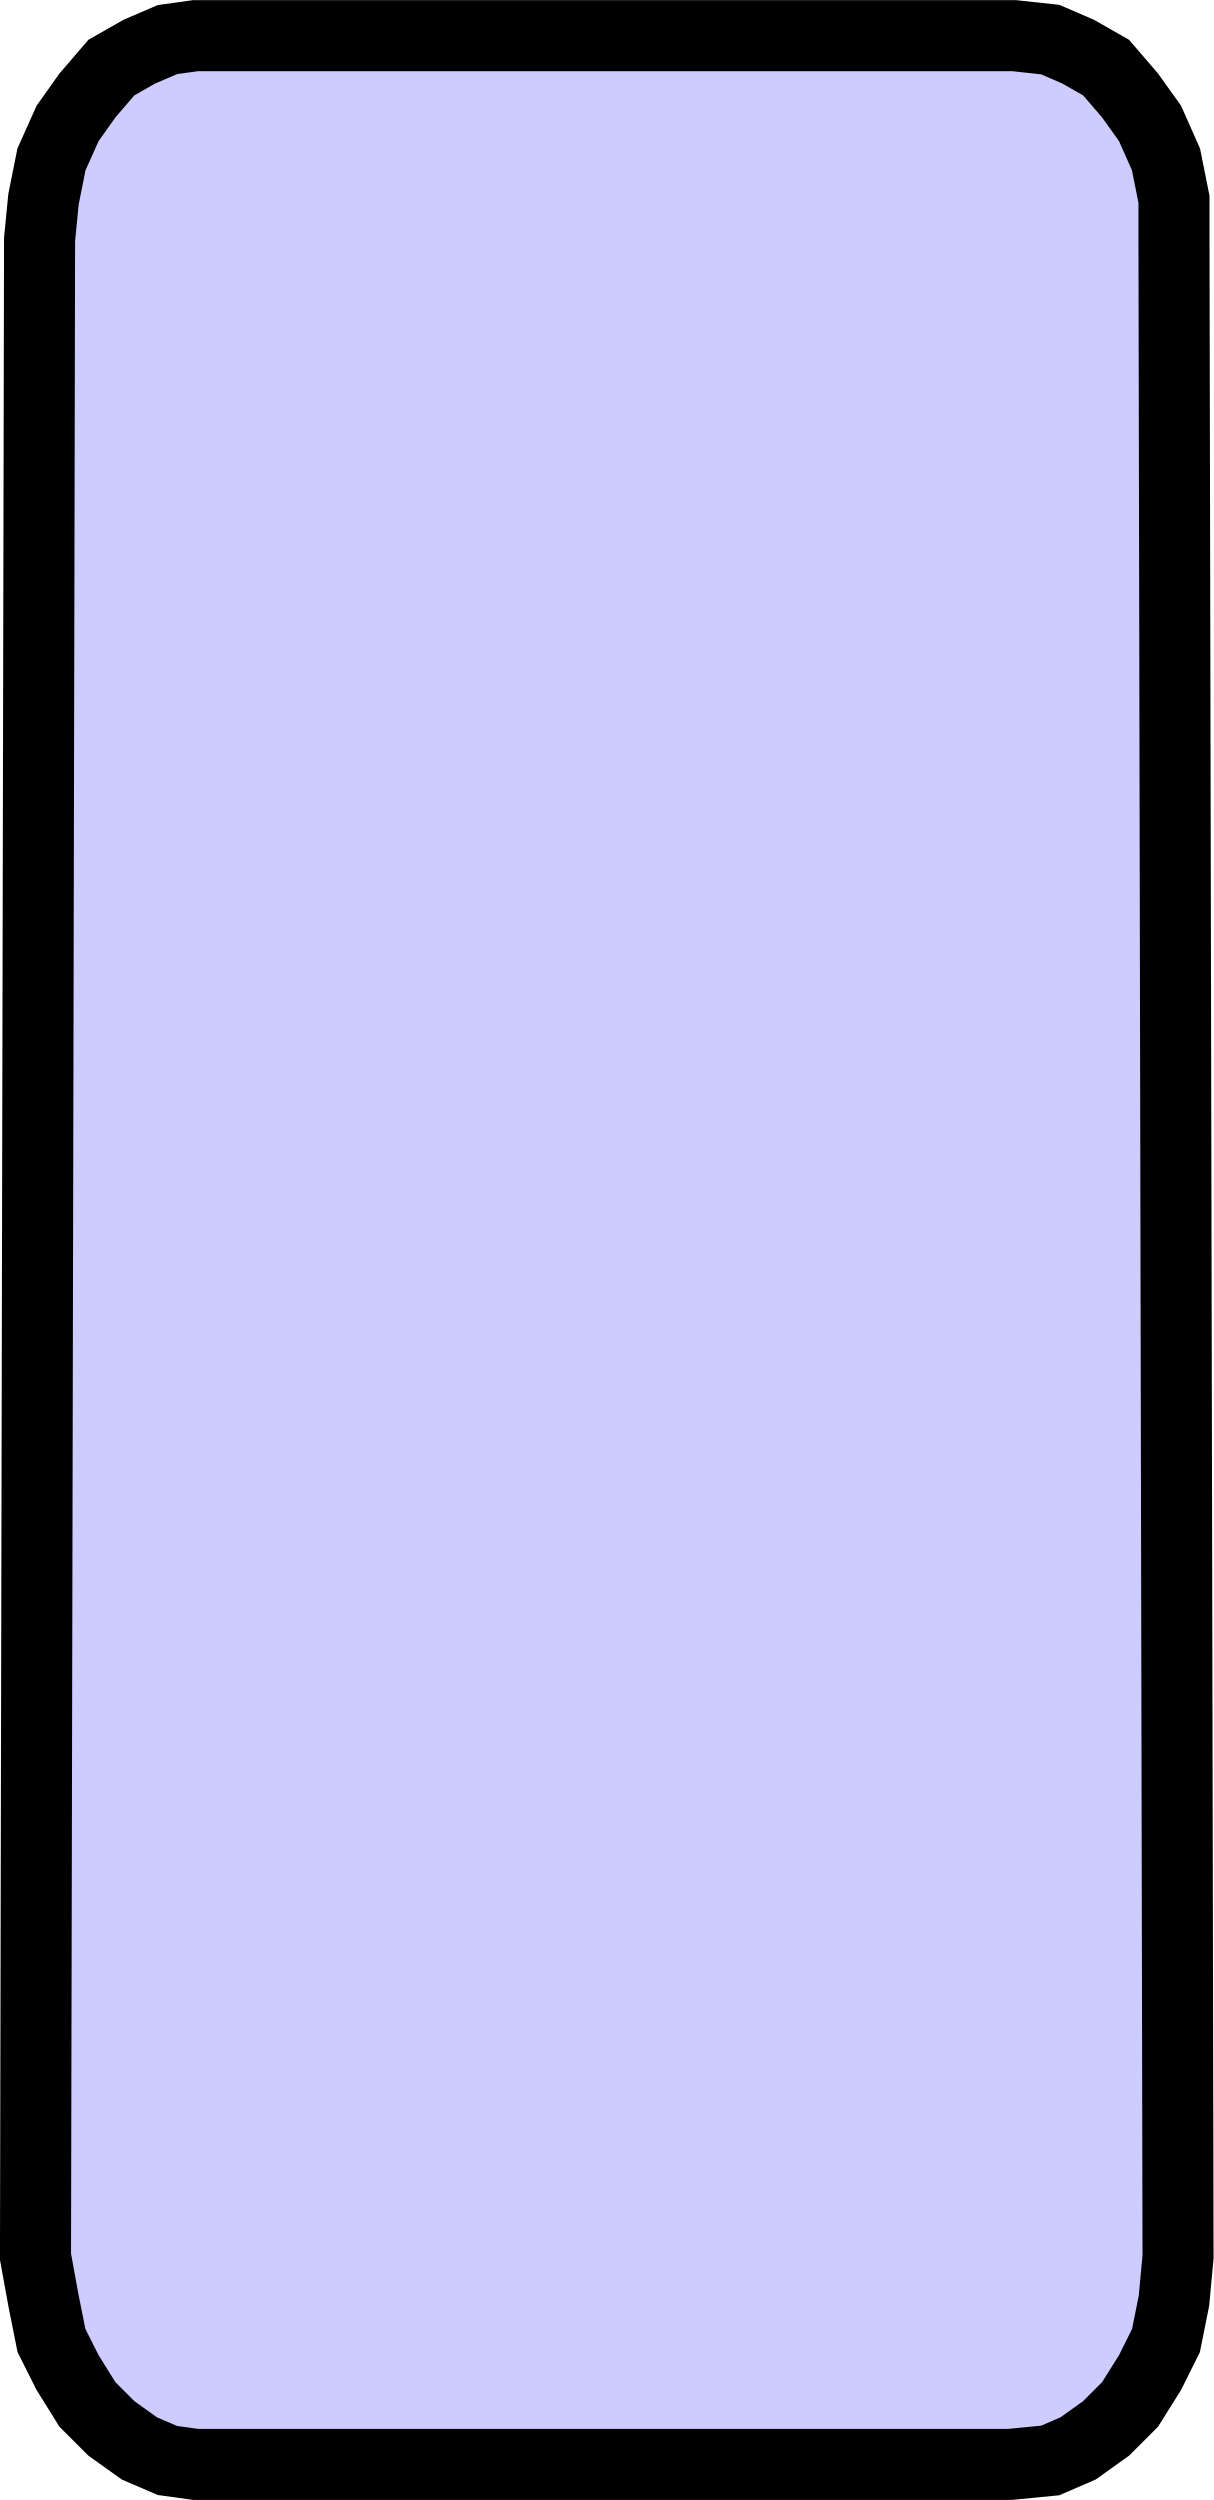
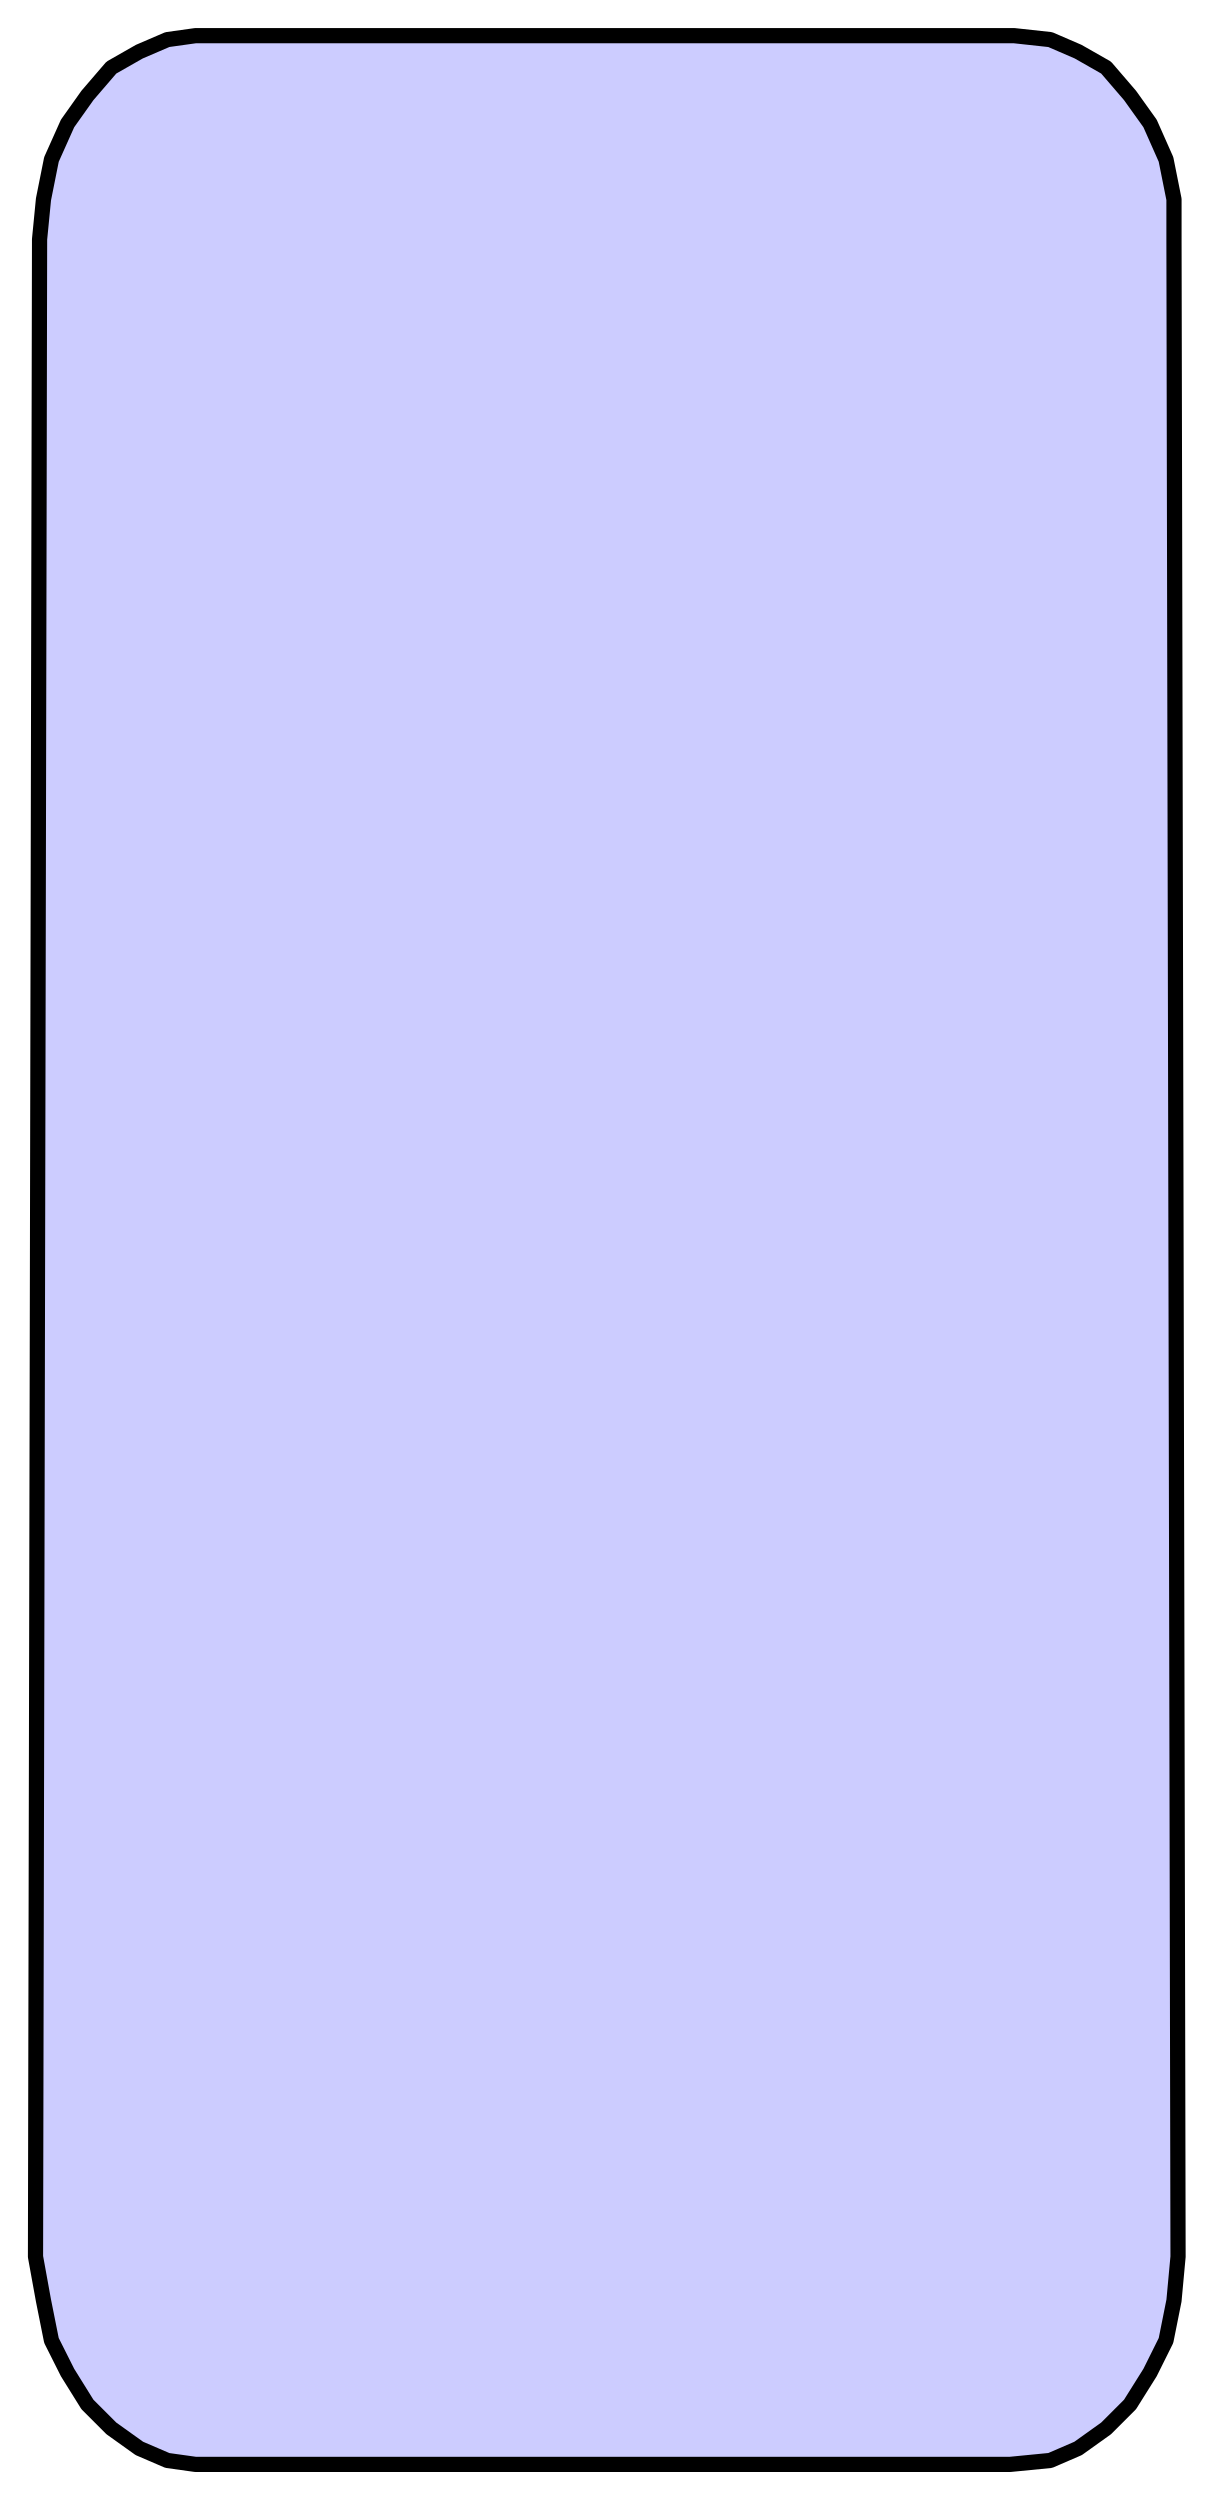
<svg xmlns="http://www.w3.org/2000/svg" width="6.774mm" height="13.955mm" viewBox="0 0 24.004 49.447" id="svg3349" version="1.1">
  <defs id="defs3351" />
  <g id="layer1" transform="translate(626.2877,-96.21003)">
-     <polygon style="clip-rule:evenodd;fill:#ccccff;fill-rule:evenodd;stroke:#000000;stroke-width:0.472;stroke-miterlimit:4;stroke-dasharray:none;stroke-opacity:1;image-rendering:optimizeQuality;shape-rendering:geometricPrecision;text-rendering:geometricPrecision" points="0.478,18.974 0.637,19.133 0.849,19.266 1.062,19.372 1.327,19.425 1.619,19.452 15.02,19.425 15.286,19.425 15.551,19.372 15.79,19.266 15.976,19.133 16.161,18.974 16.267,18.788 16.347,18.603 16.373,18.364 16.373,12.924 16.347,12.738 16.267,12.552 16.161,12.366 15.976,12.207 15.79,12.075 15.551,11.968 15.286,11.915 15.02,11.889 1.619,11.862 1.327,11.915 1.062,11.968 0.849,12.075 0.637,12.207 0.478,12.366 0.345,12.552 0.265,12.738 0.239,12.924 0.239,18.337 0.265,18.603 0.345,18.788 " class="fil1" id="polygon4084" transform="matrix(0,-2.977556,2.977556,0,-660.9053,145.6657)" />
+     <polygon style="clip-rule:evenodd;fill:#ccccff;fill-rule:evenodd;stroke:#000000;stroke-width:0.101;stroke-linejoin:bevel;stroke-miterlimit:4;stroke-dasharray:none;stroke-opacity:1;image-rendering:optimizeQuality;shape-rendering:geometricPrecision;text-rendering:geometricPrecision" points="0.637,19.133 0.849,19.266 1.062,19.372 1.327,19.425 1.619,19.452 15.02,19.425 15.286,19.425 15.551,19.372 15.79,19.266 15.976,19.133 16.161,18.974 16.267,18.788 16.347,18.603 16.373,18.364 16.373,12.924 16.347,12.738 16.267,12.552 16.161,12.366 15.976,12.207 15.79,12.075 15.551,11.968 15.286,11.915 15.02,11.889 1.619,11.862 1.327,11.915 1.062,11.968 0.849,12.075 0.637,12.207 0.478,12.366 0.345,12.552 0.265,12.738 0.239,12.924 0.239,18.337 0.265,18.603 0.345,18.788 0.478,18.974 " class="fil1" id="polygon4084" transform="matrix(0,-2.977556,2.977556,0,-660.9053,145.6657)" />
  </g>
</svg>
